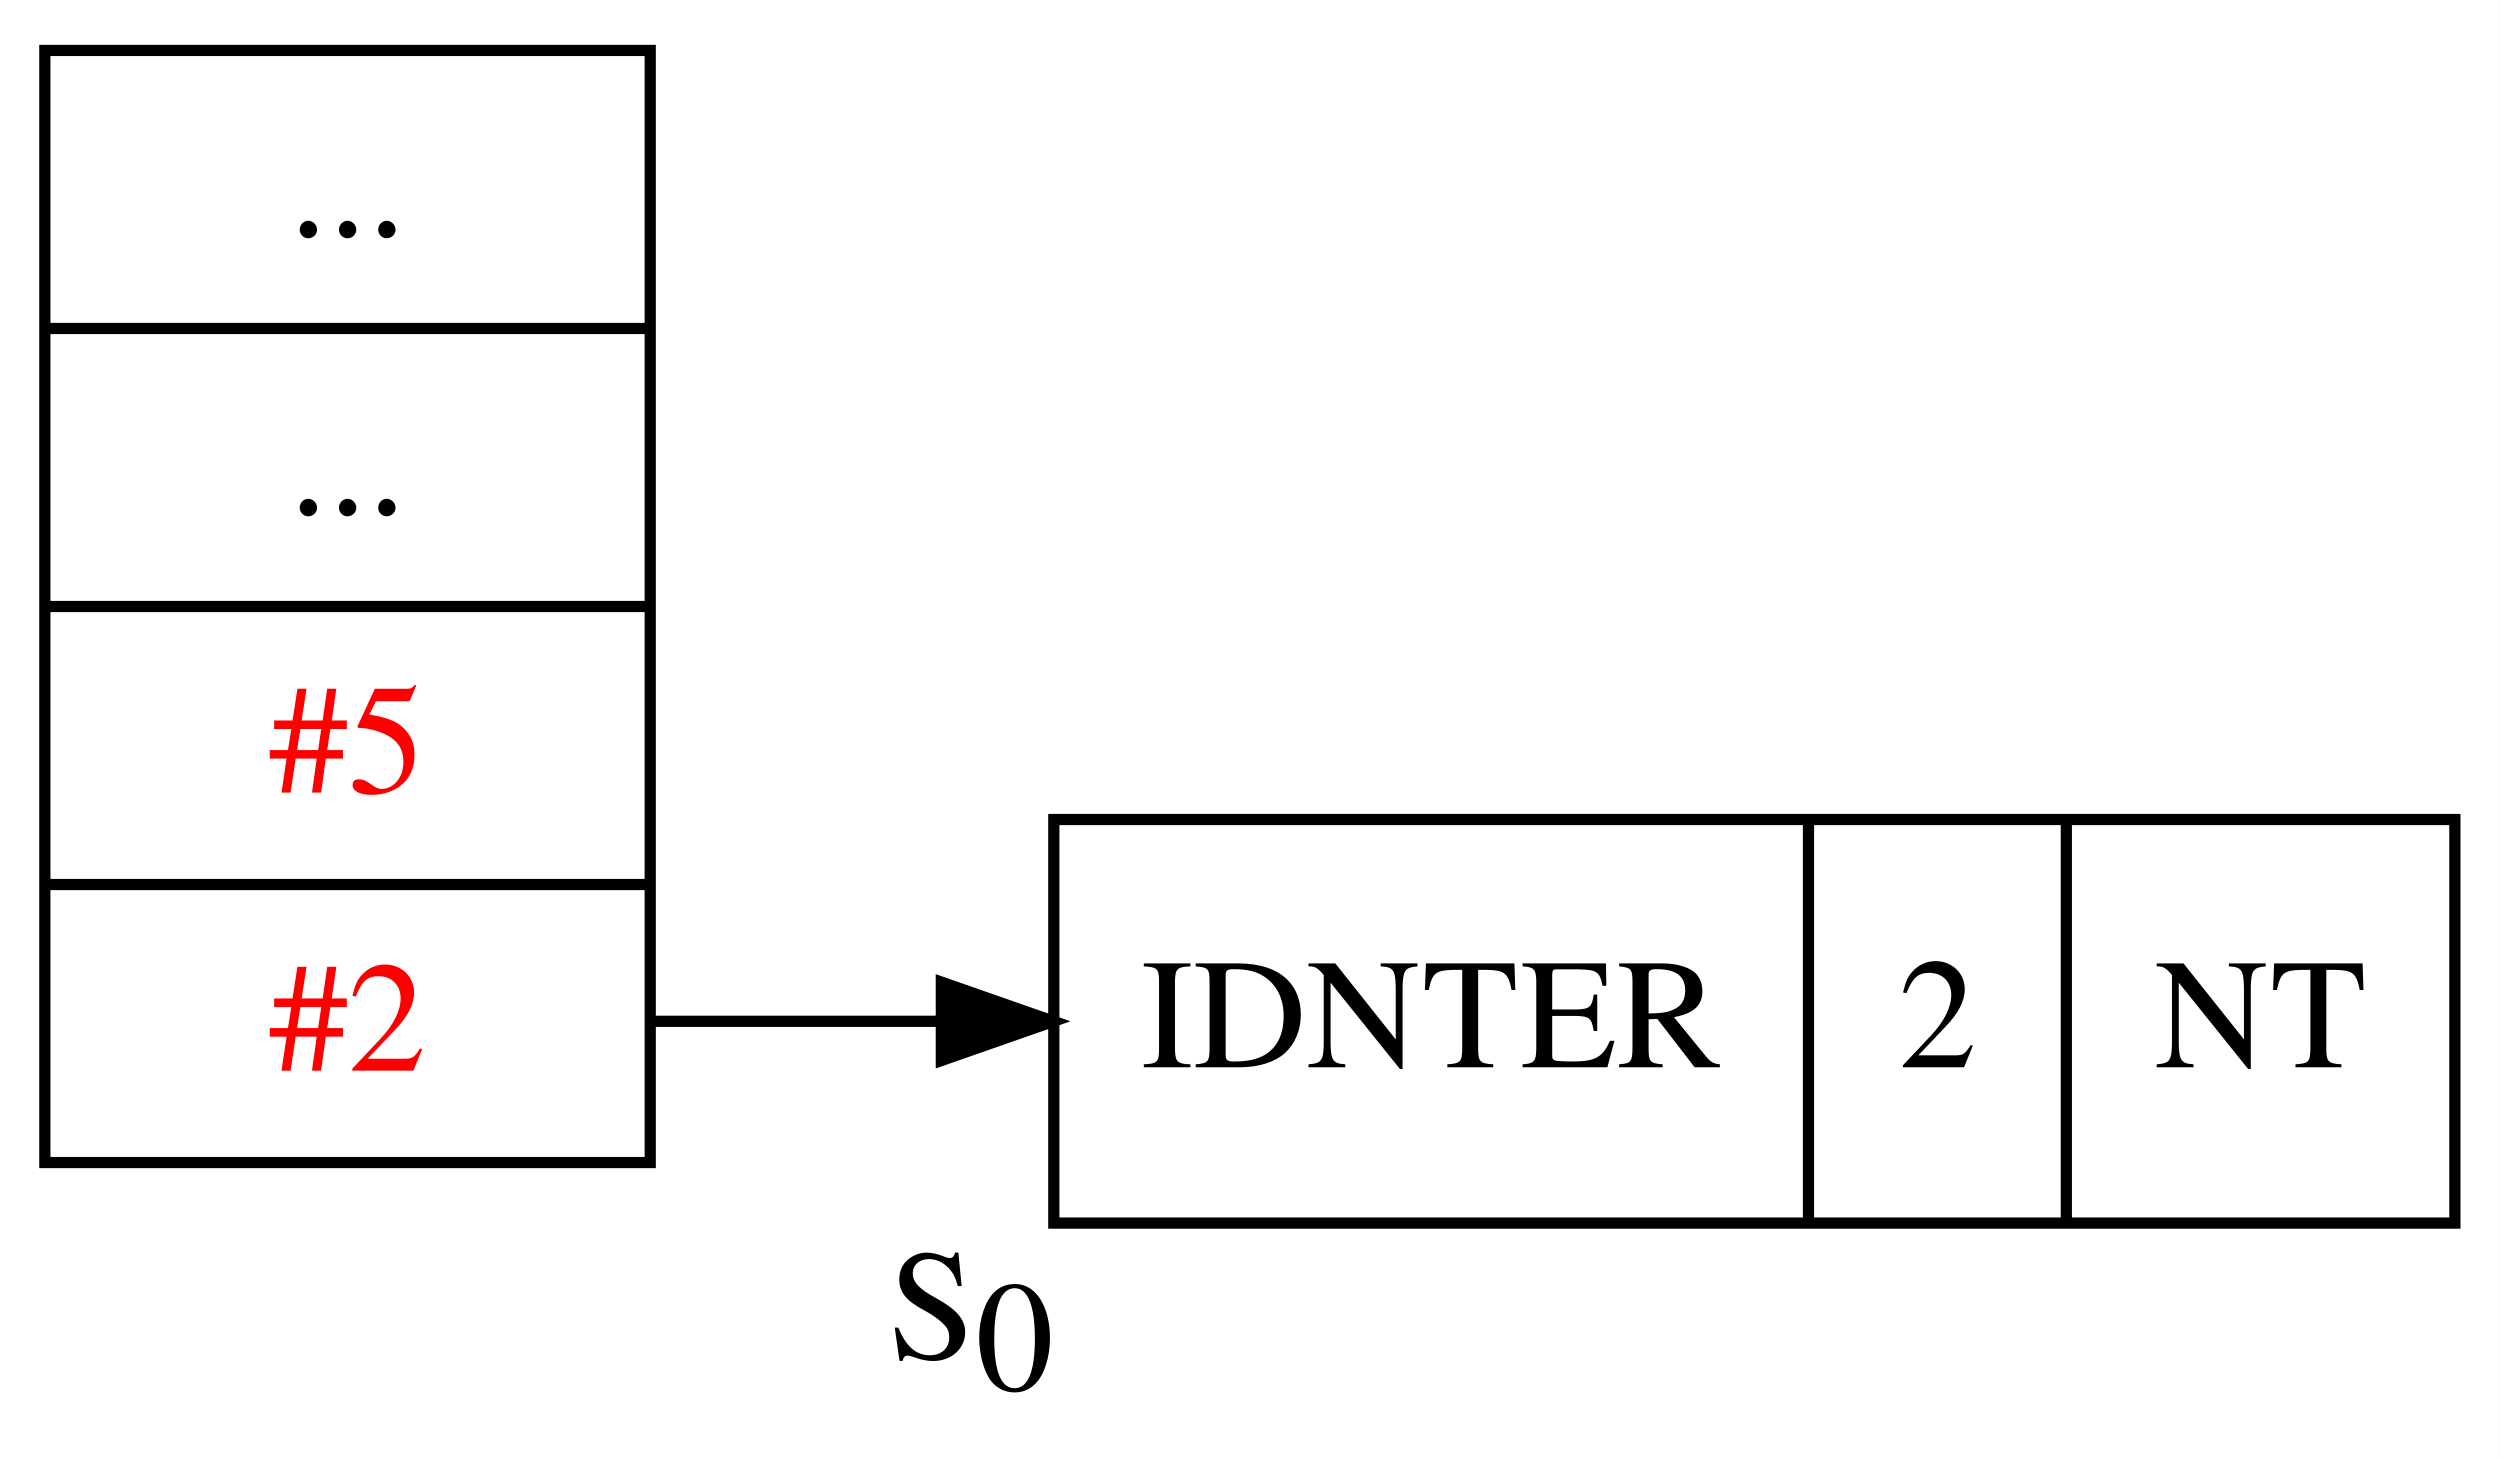
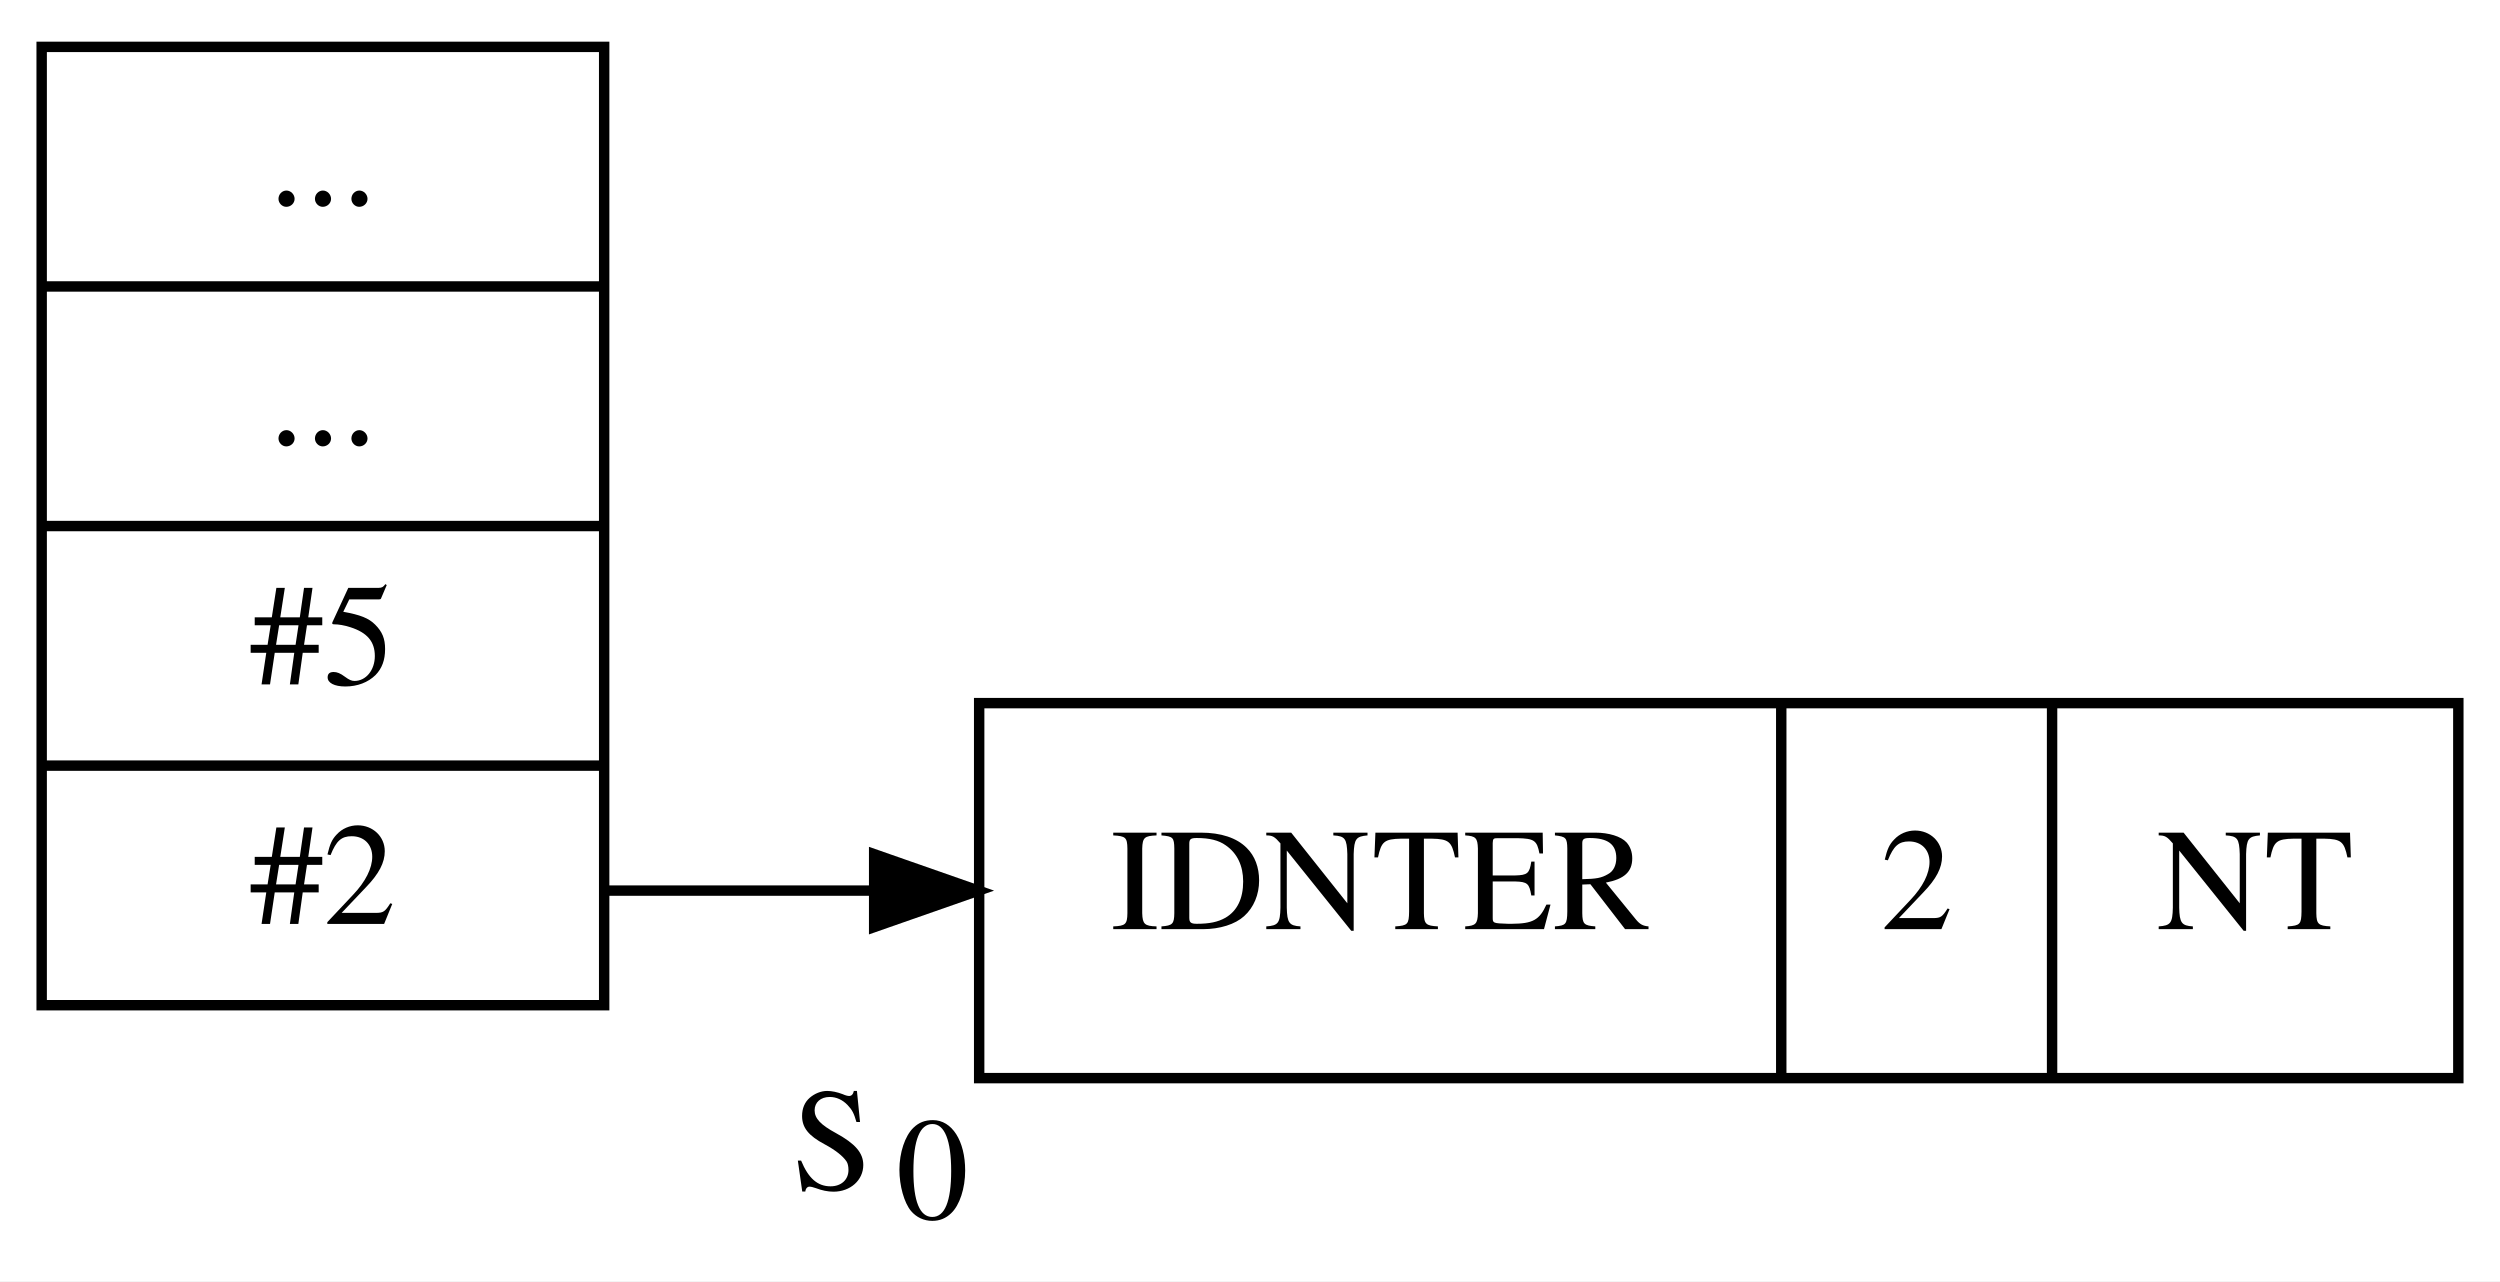
- <svg xmlns="http://www.w3.org/2000/svg" width="223pt" height="130pt" viewBox="0 0 223 130">
-   <g id="graph0" class="graph" transform="scale(1 1) rotate(0) translate(4 126.4)">
-     <polygon fill="#ffffff" stroke="transparent" points="-4,4 -4,-126.4 218.975,-126.4 218.975,4 -4,4" />
+ <svg xmlns="http://www.w3.org/2000/svg" width="240pt" height="123pt" viewBox="0.00 0.00 240.00 123.00">
+   <g id="graph0" class="graph" transform="scale(1 1) rotate(0) translate(4 119)">
+     <polygon fill="#ffffff" stroke="transparent" points="-4,4 -4,-119 236,-119 236,4 -4,4" />
    <g id="node1" class="node">
-       <polygon fill="none" stroke="#000000" points="0,-22.7 0,-121.9 54,-121.9 54,-22.7 0,-22.7" />
-       <text text-anchor="middle" x="27" y="-105.3" font-family="Times,serif" font-size="14.00" fill="#000000">...</text>
-       <polyline fill="none" stroke="#000000" points="0,-97.1 54,-97.1 " />
-       <text text-anchor="middle" x="27" y="-80.5" font-family="Times,serif" font-size="14.00" fill="#000000">...</text>
-       <polyline fill="none" stroke="#000000" points="0,-72.3 54,-72.3 " />
-       <text text-anchor="middle" x="27" y="-55.7" font-family="Times,serif" font-size="14.00" fill="#ff0000">#5</text>
-       <polyline fill="none" stroke="#000000" points="0,-47.5 54,-47.5 " />
-       <text text-anchor="middle" x="27" y="-30.9" font-family="Times,serif" font-size="14.00" fill="#ff0000">#2</text>
+       <polygon fill="none" stroke="#000000" points="0,-22.5 0,-114.5 54,-114.5 54,-22.5 0,-22.5" />
+       <text text-anchor="middle" x="27" y="-99.3" font-family="Times,serif" font-size="14.00" fill="#000000">...</text>
+       <polyline fill="none" stroke="#000000" points="0,-91.5 54,-91.5 " />
+       <text text-anchor="middle" x="27" y="-76.3" font-family="Times,serif" font-size="14.00" fill="#000000">...</text>
+       <polyline fill="none" stroke="#000000" points="0,-68.5 54,-68.5 " />
+       <text text-anchor="middle" x="27" y="-53.3" font-family="Times,serif" font-size="14.00" fill="#000000">#5</text>
+       <polyline fill="none" stroke="#000000" points="0,-45.5 54,-45.5 " />
+       <text text-anchor="middle" x="27" y="-30.3" font-family="Times,serif" font-size="14.00" fill="#000000">#2</text>
    </g>
    <g id="node2" class="node">
-       <polygon fill="none" stroke="#000000" points="90,-17.3 90,-53.3 214.975,-53.3 214.975,-17.3 90,-17.3" />
-       <text text-anchor="middle" x="123.658" y="-31.2" font-family="Times,serif" font-size="14.00" fill="#000000">IDNTER</text>
-       <polyline fill="none" stroke="#000000" points="157.316,-17.5 157.316,-53.3 " />
-       <text text-anchor="middle" x="168.816" y="-31.2" font-family="Times,serif" font-size="14.00" fill="#000000">2</text>
-       <polyline fill="none" stroke="#000000" points="180.316,-17.5 180.316,-53.3 " />
-       <text text-anchor="middle" x="197.645" y="-31.2" font-family="Times,serif" font-size="14.00" fill="#000000">NT</text>
-       <text text-anchor="start" x="75.217" y="-5.2" font-family="Times,serif" font-size="14.00" fill="#000000">S</text>
-       <text text-anchor="start" x="83" y="-5.2" font-family="Times,serif" baseline-shift="sub" font-size="14.00" fill="#000000">0</text>
+       <polygon fill="none" stroke="#000000" points="90,-15.5 90,-51.5 232,-51.5 232,-15.5 90,-15.5" />
+       <text text-anchor="middle" x="128.5" y="-29.8" font-family="Times,serif" font-size="14.00" fill="#000000">IDNTER</text>
+       <polyline fill="none" stroke="#000000" points="167,-15.5 167,-51.5 " />
+       <text text-anchor="middle" x="180" y="-29.8" font-family="Times,serif" font-size="14.00" fill="#000000">2</text>
+       <polyline fill="none" stroke="#000000" points="193,-15.5 193,-51.5 " />
+       <text text-anchor="middle" x="212.5" y="-29.8" font-family="Times,serif" font-size="14.00" fill="#000000">NT</text>
+       <text text-anchor="start" x="72" y="-4.8" font-family="Times,serif" font-size="14.00" fill="#000000">S</text>
+       <text text-anchor="start" x="82" y="-4.8" font-family="Times,serif" baseline-shift="sub" font-size="14.00" fill="#000000">0</text>
    </g>
    <g id="edge1" class="edge">
-       <path fill="none" stroke="#000000" d="M54,-35.3C62.357,-35.3 71.113,-35.3 79.81,-35.3" />
-       <polygon fill="#000000" stroke="#000000" points="79.967,-38.8 89.967,-35.3 79.967,-31.8 79.967,-38.8" />
+       <path fill="none" stroke="#000000" d="M54,-33.5C62.345,-33.5 71.056,-33.5 79.747,-33.5" />
+       <polygon fill="#000000" stroke="#000000" points="79.919,-37 89.919,-33.5 79.919,-30 79.919,-37" />
    </g>
  </g>
</svg>
